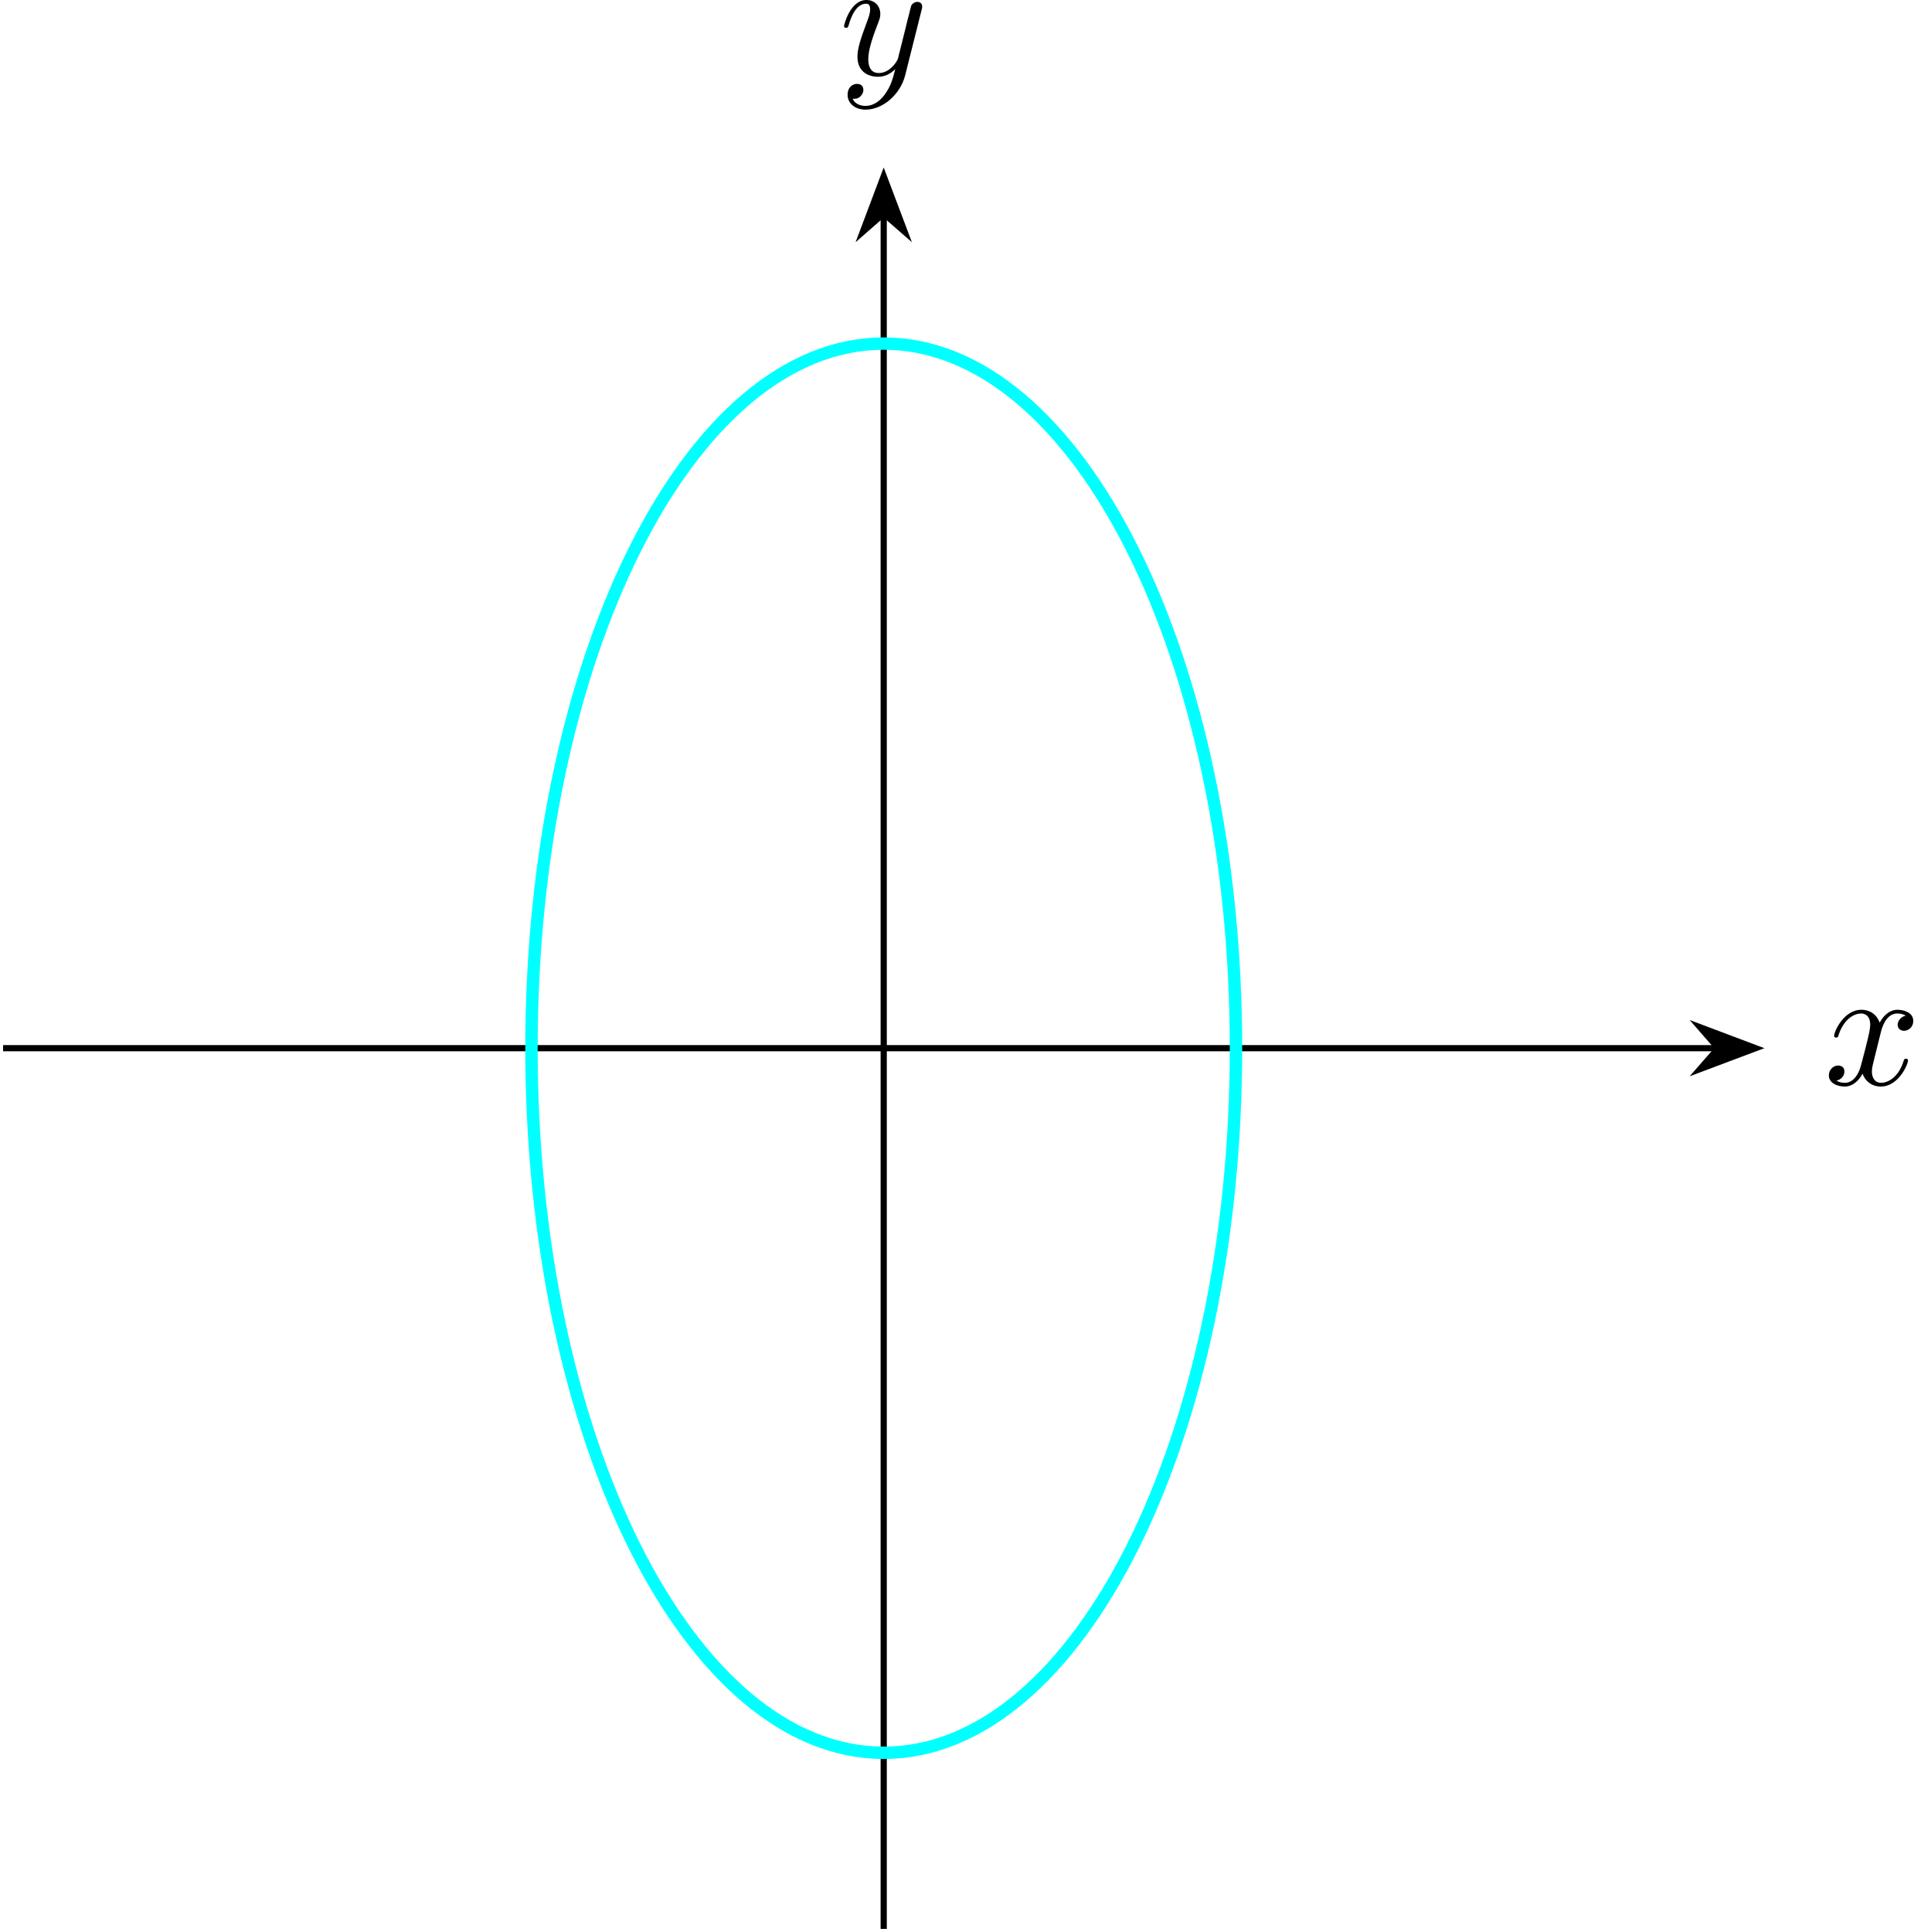
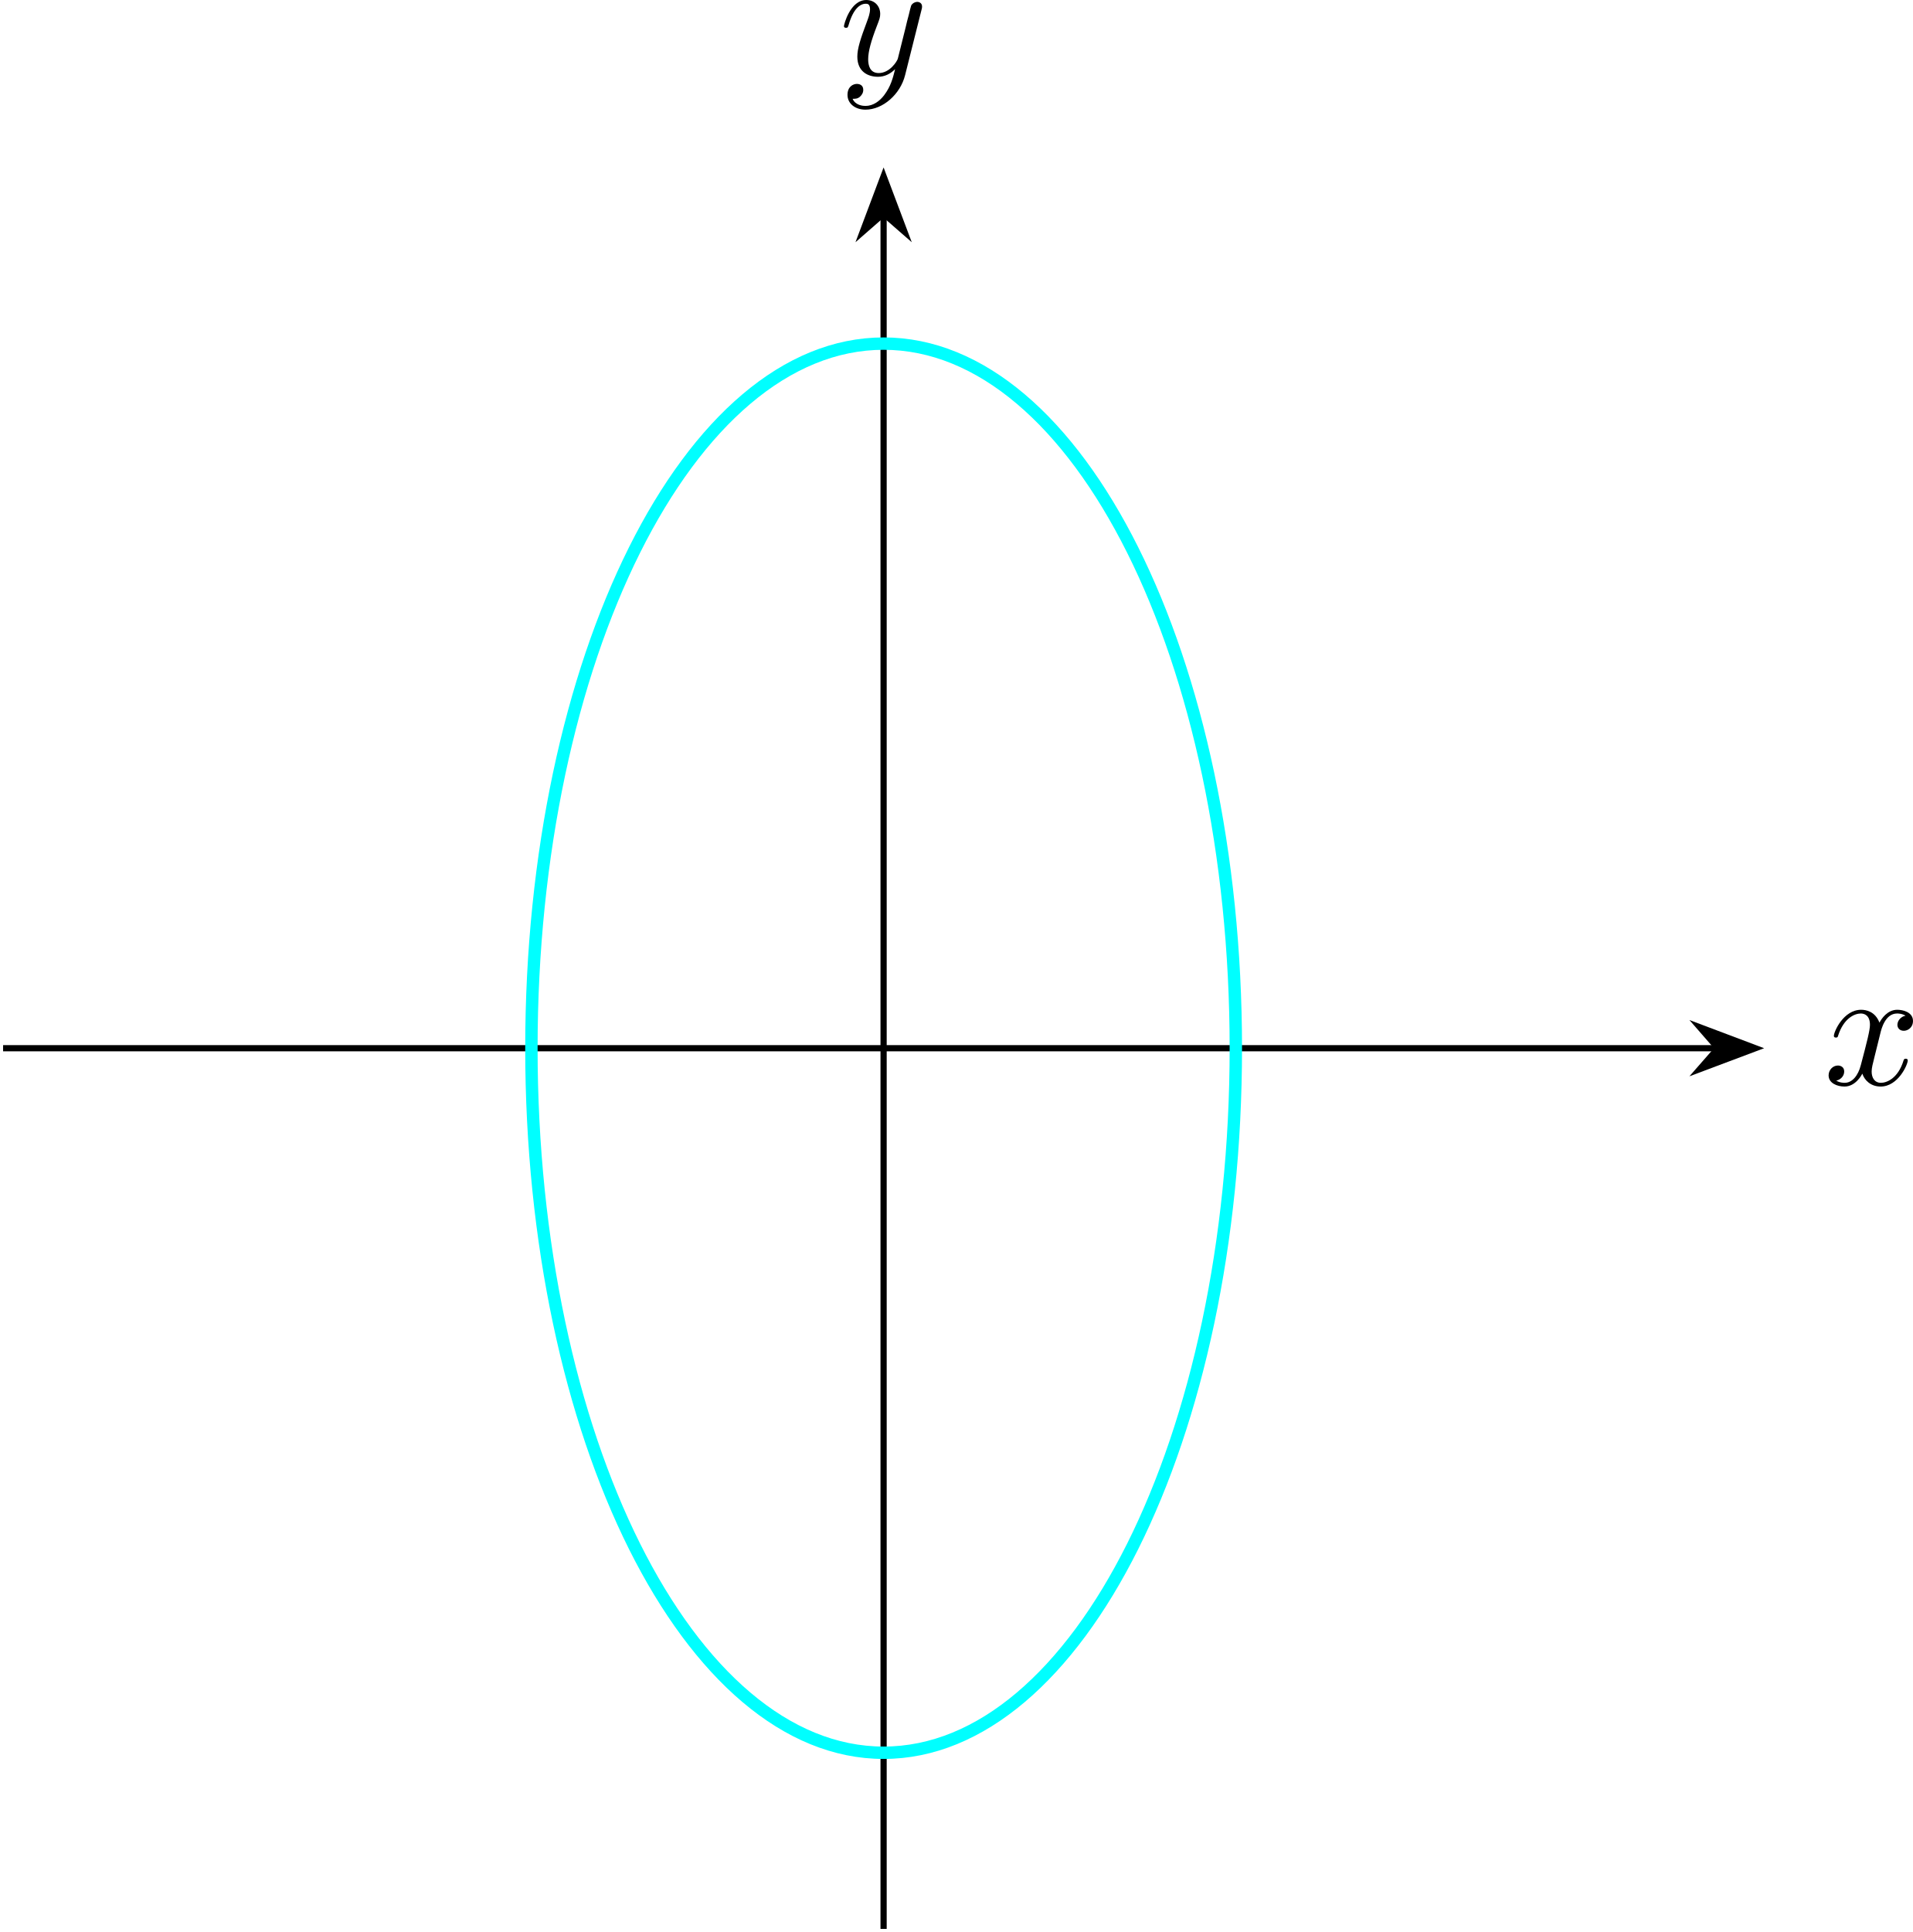
- <svg xmlns="http://www.w3.org/2000/svg" xmlns:xlink="http://www.w3.org/1999/xlink" version="1.1" width="172.438pt" height="174.108pt" viewBox="-0 448.313 172.438 174.108">
+ <svg xmlns="http://www.w3.org/2000/svg" xmlns:xlink="http://www.w3.org/1999/xlink" version="1.1" width="172.438pt" height="174.11pt" viewBox="-0 599.608 172.438 174.11">
  <defs>
    <path id="g8-120" d="M3.644-3.295C3.709-3.578 3.96-4.582 4.724-4.582C4.778-4.582 5.04-4.582 5.269-4.44C4.964-4.385 4.745-4.113 4.745-3.851C4.745-3.676 4.865-3.469 5.16-3.469C5.4-3.469 5.749-3.665 5.749-4.102C5.749-4.669 5.105-4.822 4.735-4.822C4.102-4.822 3.72-4.244 3.589-3.993C3.316-4.713 2.727-4.822 2.411-4.822C1.276-4.822 .655-3.415 .655-3.142C.655-3.033 .764-3.033 .785-3.033C.873-3.033 .905-3.055 .927-3.153C1.298-4.309 2.018-4.582 2.389-4.582C2.596-4.582 2.978-4.484 2.978-3.851C2.978-3.513 2.793-2.782 2.389-1.255C2.215-.578 1.833-.12 1.353-.12C1.287-.12 1.036-.12 .807-.262C1.08-.316 1.32-.545 1.32-.851C1.32-1.145 1.08-1.233 .916-1.233C.589-1.233 .316-.949 .316-.6C.316-.098 .862 .12 1.342 .12C2.062 .12 2.455-.644 2.487-.709C2.618-.305 3.011 .12 3.665 .12C4.789 .12 5.411-1.287 5.411-1.56C5.411-1.669 5.313-1.669 5.28-1.669C5.182-1.669 5.16-1.625 5.138-1.549C4.778-.382 4.036-.12 3.687-.12C3.262-.12 3.087-.469 3.087-.84C3.087-1.08 3.153-1.32 3.273-1.8L3.644-3.295Z" />
    <path id="g8-121" d="M5.302-4.156C5.345-4.309 5.345-4.331 5.345-4.407C5.345-4.604 5.193-4.702 5.029-4.702C4.92-4.702 4.745-4.636 4.647-4.473C4.625-4.418 4.538-4.08 4.495-3.884C4.418-3.6 4.342-3.305 4.276-3.011L3.785-1.047C3.742-.884 3.273-.12 2.553-.12C1.996-.12 1.876-.6 1.876-1.004C1.876-1.505 2.062-2.182 2.433-3.142C2.607-3.589 2.651-3.709 2.651-3.927C2.651-4.418 2.302-4.822 1.756-4.822C.72-4.822 .316-3.24 .316-3.142C.316-3.033 .425-3.033 .447-3.033C.556-3.033 .567-3.055 .622-3.229C.916-4.255 1.353-4.582 1.724-4.582C1.811-4.582 1.996-4.582 1.996-4.233C1.996-3.96 1.887-3.676 1.811-3.469C1.375-2.313 1.178-1.691 1.178-1.178C1.178-.207 1.865 .12 2.509 .12C2.935 .12 3.305-.065 3.611-.371C3.469 .196 3.338 .731 2.902 1.309C2.618 1.68 2.204 1.996 1.702 1.996C1.549 1.996 1.058 1.964 .873 1.538C1.047 1.538 1.189 1.538 1.342 1.407C1.451 1.309 1.56 1.167 1.56 .96C1.56 .622 1.265 .578 1.156 .578C.905 .578 .545 .753 .545 1.287C.545 1.833 1.025 2.236 1.702 2.236C2.825 2.236 3.949 1.244 4.255 .011L5.302-4.156Z" />
  </defs>
  <g id="page1" transform="matrix(1.4 0 0 1.4 0 0)">
-     <path d="M.199 387.695H110.523" stroke="#000" fill="none" stroke-width=".399" />
-     <path d="M113.02 387.695L109.446 386.348L110.621 387.695L109.446 389.039Z" />
-     <path d="M113.02 387.695L109.446 386.348L110.621 387.695L109.446 389.039Z" stroke="#000" fill="none" stroke-width=".399" stroke-miterlimit="10" />
+     <path d="M.199 495.766H110.523" stroke="#000" fill="none" stroke-width=".399" />
+     <path d="M113.02 495.766L109.446 494.418L110.621 495.766L109.446 497.109Z" />
+     <path d="M113.02 495.766L109.446 494.418L110.621 495.766L109.446 497.109Z" stroke="#000" fill="none" stroke-width=".399" stroke-miterlimit="10" />
    <g transform="matrix(1 0 0 1 60.5289 2.349)">
-       <use x="56.892" y="387.695" xlink:href="#g8-120" />
+       <use x="56.892" y="495.764" xlink:href="#g8-120" />
    </g>
-     <path d="M56.891 444.387V334.066" stroke="#000" fill="none" stroke-width=".399" stroke-miterlimit="10" />
-     <path d="M56.891 331.571L55.547 335.141L56.891 333.965L58.238 335.141Z" />
-     <path d="M56.891 331.571L55.547 335.141L56.891 333.965L58.238 335.141Z" stroke="#000" fill="none" stroke-width=".399" stroke-miterlimit="10" />
+     <path d="M56.891 552.457V442.133" stroke="#000" fill="none" stroke-width=".399" stroke-miterlimit="10" />
+     <path d="M56.891 439.637L55.547 443.211L56.891 442.036L58.238 443.211Z" />
+     <path d="M56.891 439.637L55.547 443.211L56.891 442.036L58.238 443.211Z" stroke="#000" fill="none" stroke-width=".399" stroke-miterlimit="10" />
    <g transform="matrix(1 0 0 1 -2.87 -62.65)">
-       <use x="56.892" y="387.695" xlink:href="#g8-121" />
+       <use x="56.892" y="495.764" xlink:href="#g8-121" />
    </g>
-     <path d="M79.57 387.695C79.57 362.644 69.418 342.34 56.891 342.34C44.367 342.34 34.215 362.644 34.215 387.695C34.215 412.746 44.367 433.051 56.891 433.051C69.418 433.051 79.57 412.746 79.57 387.695Z" stroke="#0ff" fill="none" stroke-width=".797" stroke-miterlimit="10" />
+     <path d="M79.57 495.766C79.57 470.715 69.418 450.41 56.891 450.41C44.367 450.41 34.215 470.715 34.215 495.766C34.215 520.812 44.367 541.117 56.891 541.117C69.418 541.117 79.57 520.812 79.57 495.766Z" stroke="#0ff" fill="none" stroke-width=".797" stroke-miterlimit="10" />
  </g>
</svg>
